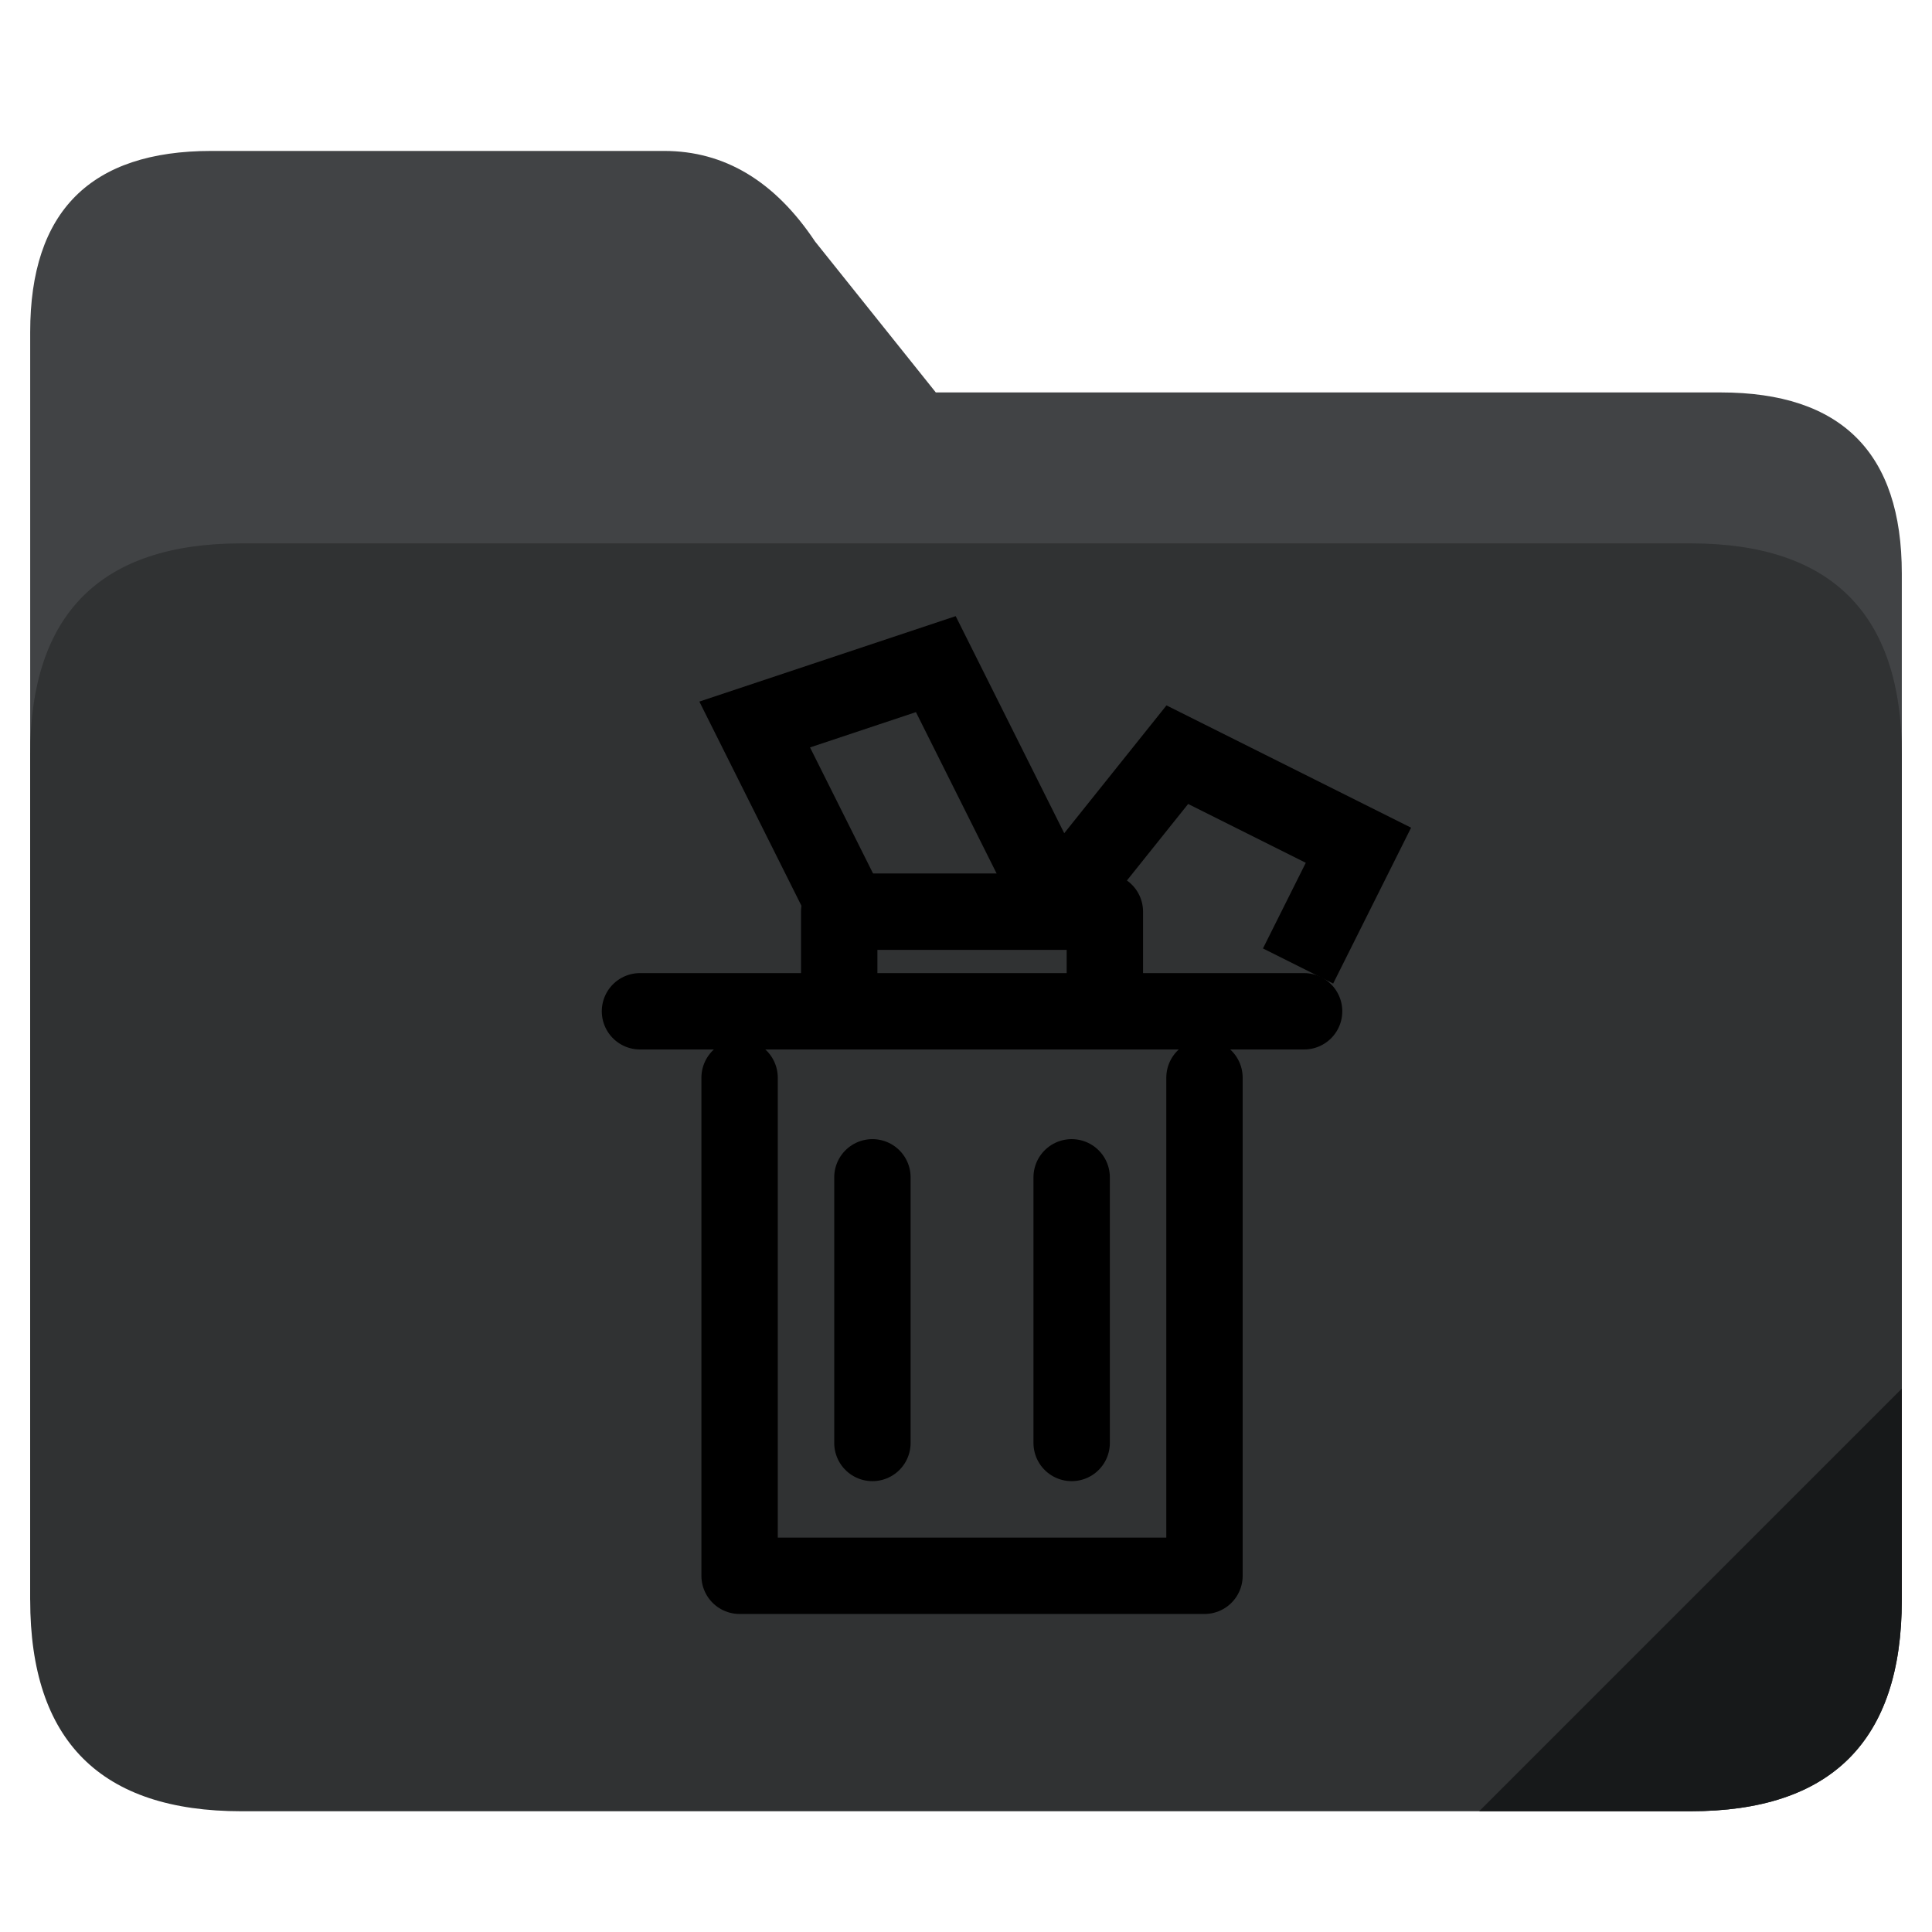
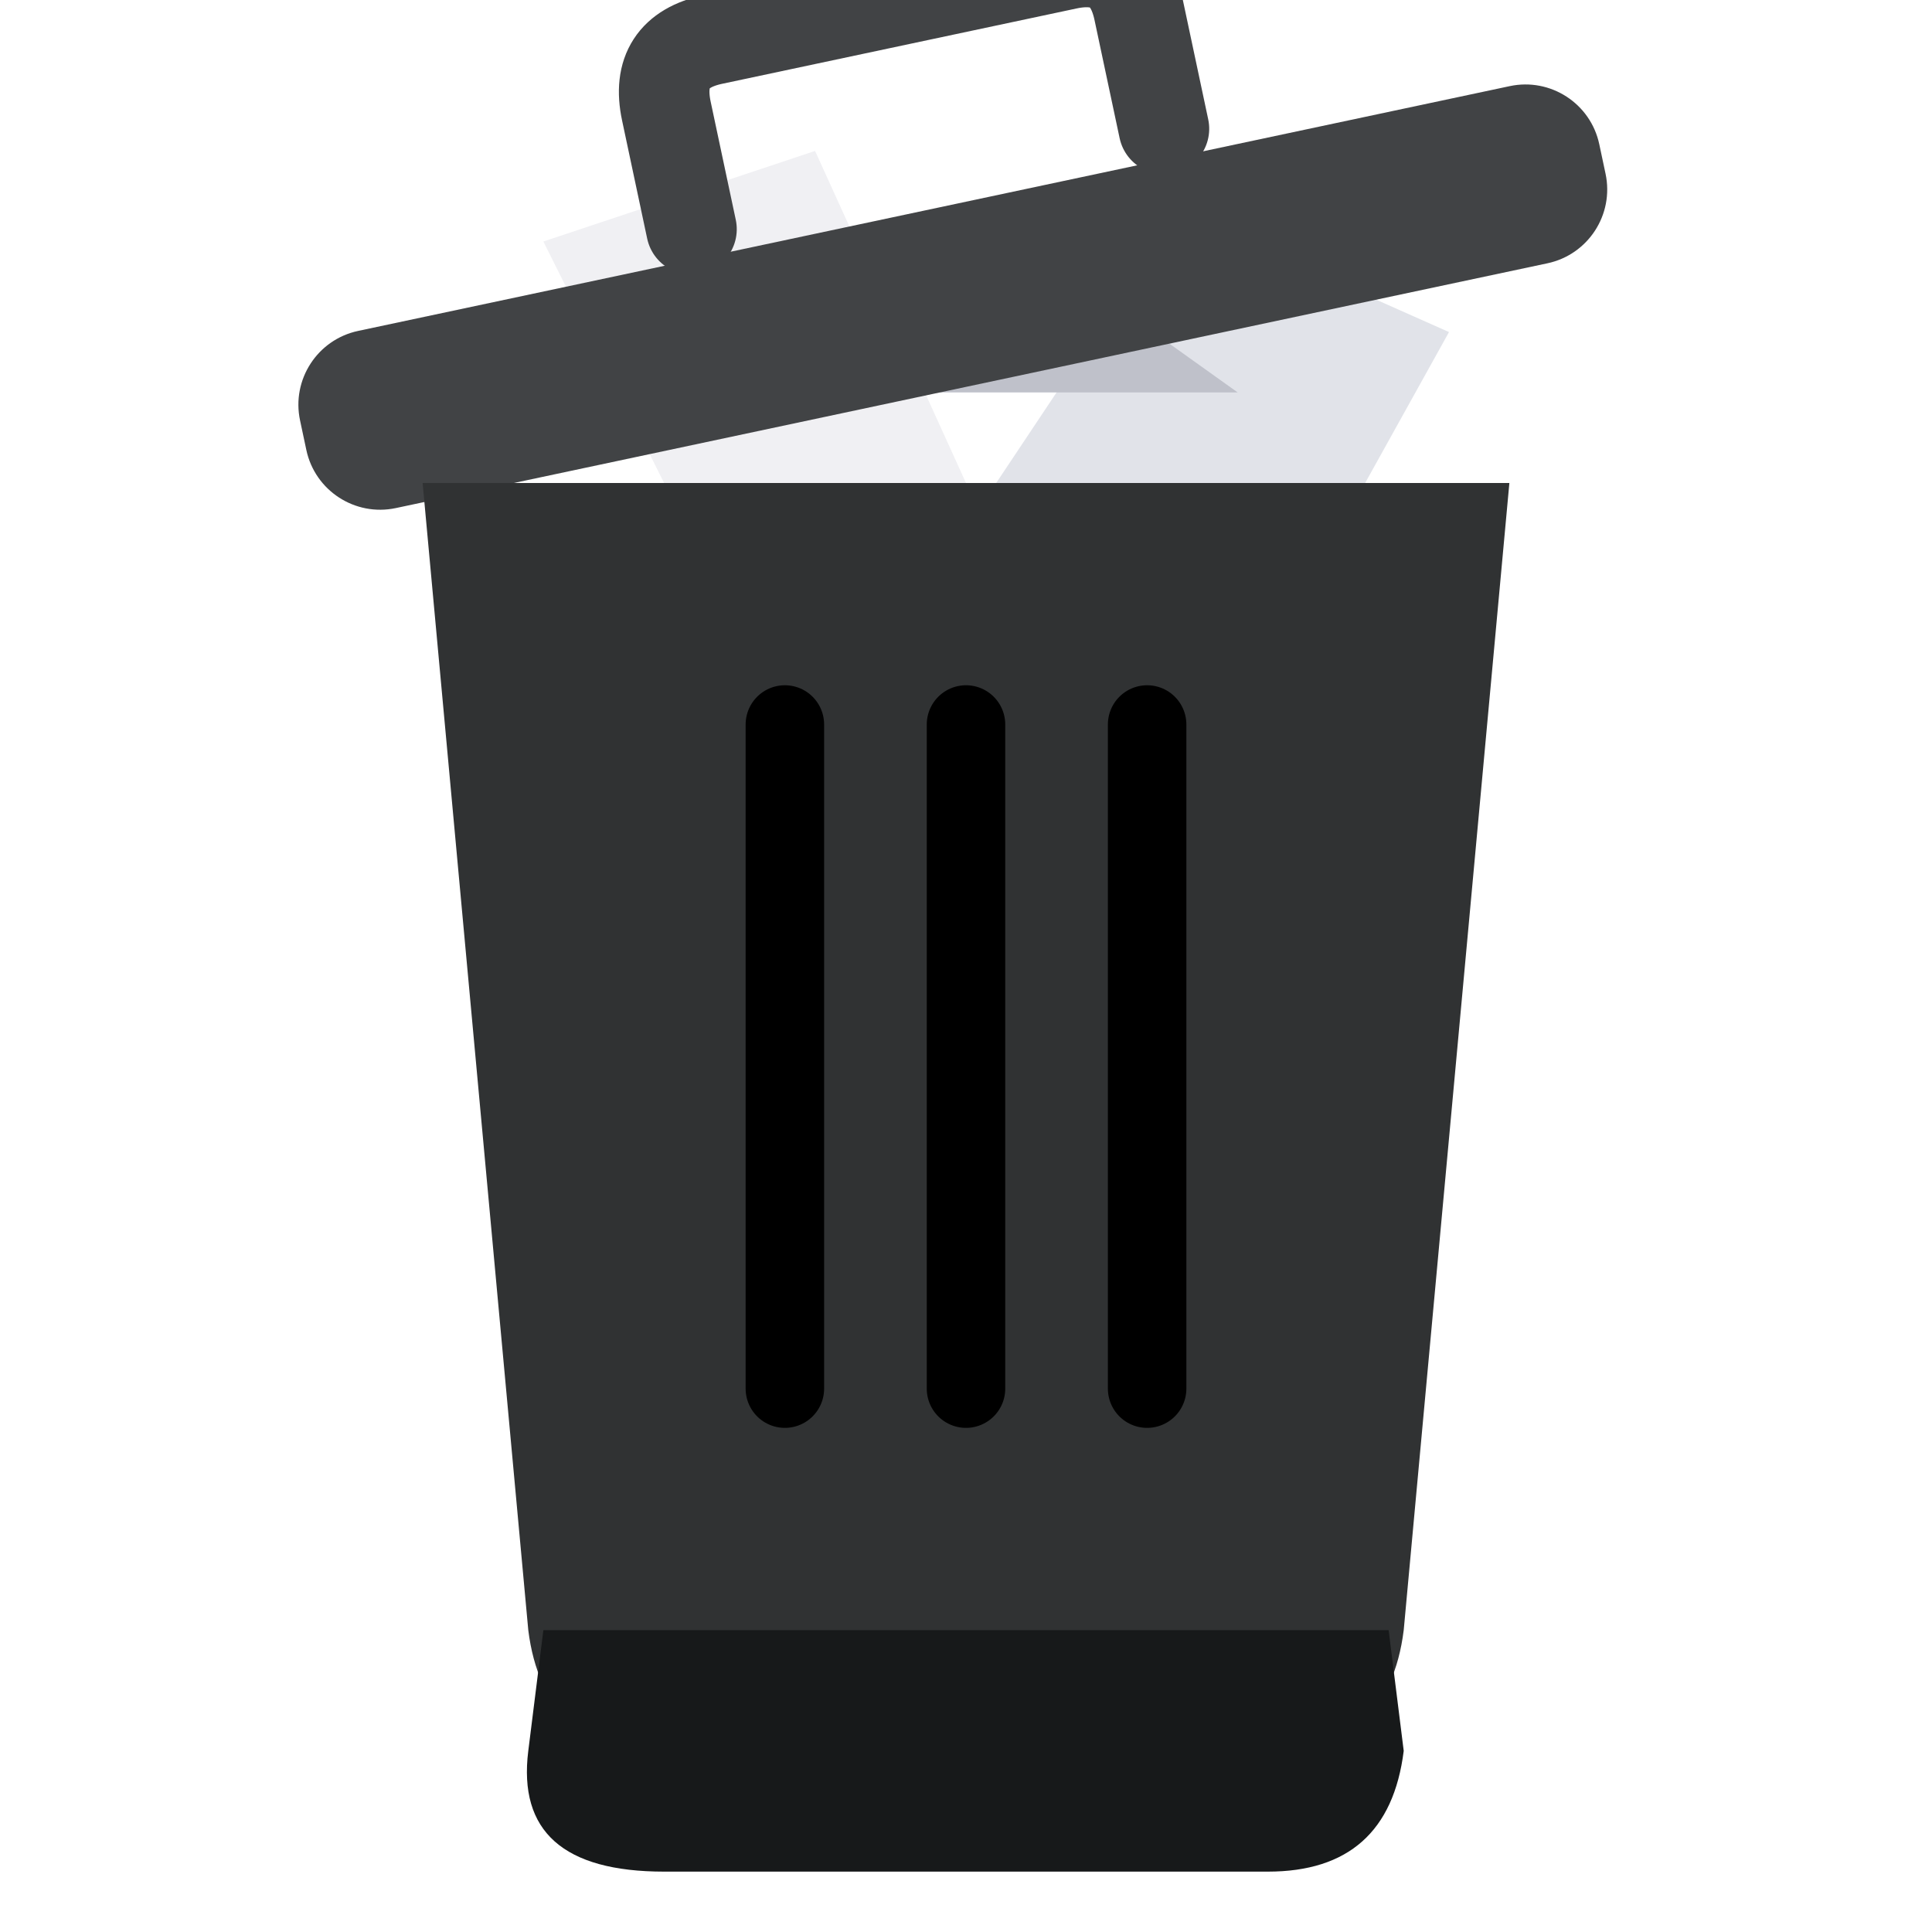
<svg xmlns="http://www.w3.org/2000/svg" width="64" height="64" viewBox="0 0 64 64">
  <style id="current-color-scheme">.ColorScheme-Highlight { color:@ACCENT@; }</style>
-   <path d="M1 25V11q0-6 6-6h15q3 0 5 3l4 5h26q6 0 6 6v34H1Z" fill="#414345" />
-   <path d="M1 25q0-7 7-7h48q7 0 7 7v28q0 7-7 7H8q-7 0-7-7Z" fill="#303233" />
-   <path d="m28 30-3-6 6-2 4 8m0 0 4-5 6 3-2 4" fill="none" class="ColorScheme-Highlight" stroke="currentColor" stroke-width="2.6" />
-   <g transform="translate(19 28) scale(1.1)" class="ColorScheme-Highlight" stroke="currentColor">
-     <path d="M5 7v15h14V7M2 5h20M8 5V2h8v3M9 10v8m6-8v8" fill="none" stroke="currentColor" stroke-width="2.3" stroke-linecap="round" stroke-linejoin="round" />
+   <path d="m22 16-4-8 9-3 5 11" fill="#f0f0f3" />
+   <path d="m33 16 6-9 9 4-5 9" fill="#e1e3e9" />
+   <path d="m25 13 9-5 7 5" fill="#bfc1ca" />
+   <g transform="rotate(-12 12 14)">
+     <path d="M24 10V6q0-2 2-2h12q2 0 2 2v4" fill="none" stroke="#414345" stroke-width="3" stroke-linecap="round" stroke-linejoin="round" />
+     <rect x="10" y="11" width="44" height="6" rx="2.5" fill="#414345" />
  </g>
-   <path d="M63 46 49 60h7q7 0 7-7Z" fill="#17191a" />
+   <path d="M14 16h36l-3.5 38q-.5 4-4.5 4H22q-4 0-4.5-4Z" fill="#303233" />
+   <path d="M18 54l-.5 4q-.5 4 4.5 4h20q4 0 4.5-4l-.5-4Z" fill="#17191a" />
+   <g class="ColorScheme-Highlight" stroke="currentColor">
+     <path d="M26 24v22M32 24v22M38 24v22" fill="none" stroke="currentColor" stroke-width="2.6" stroke-linecap="round" />
+   </g>
</svg>
